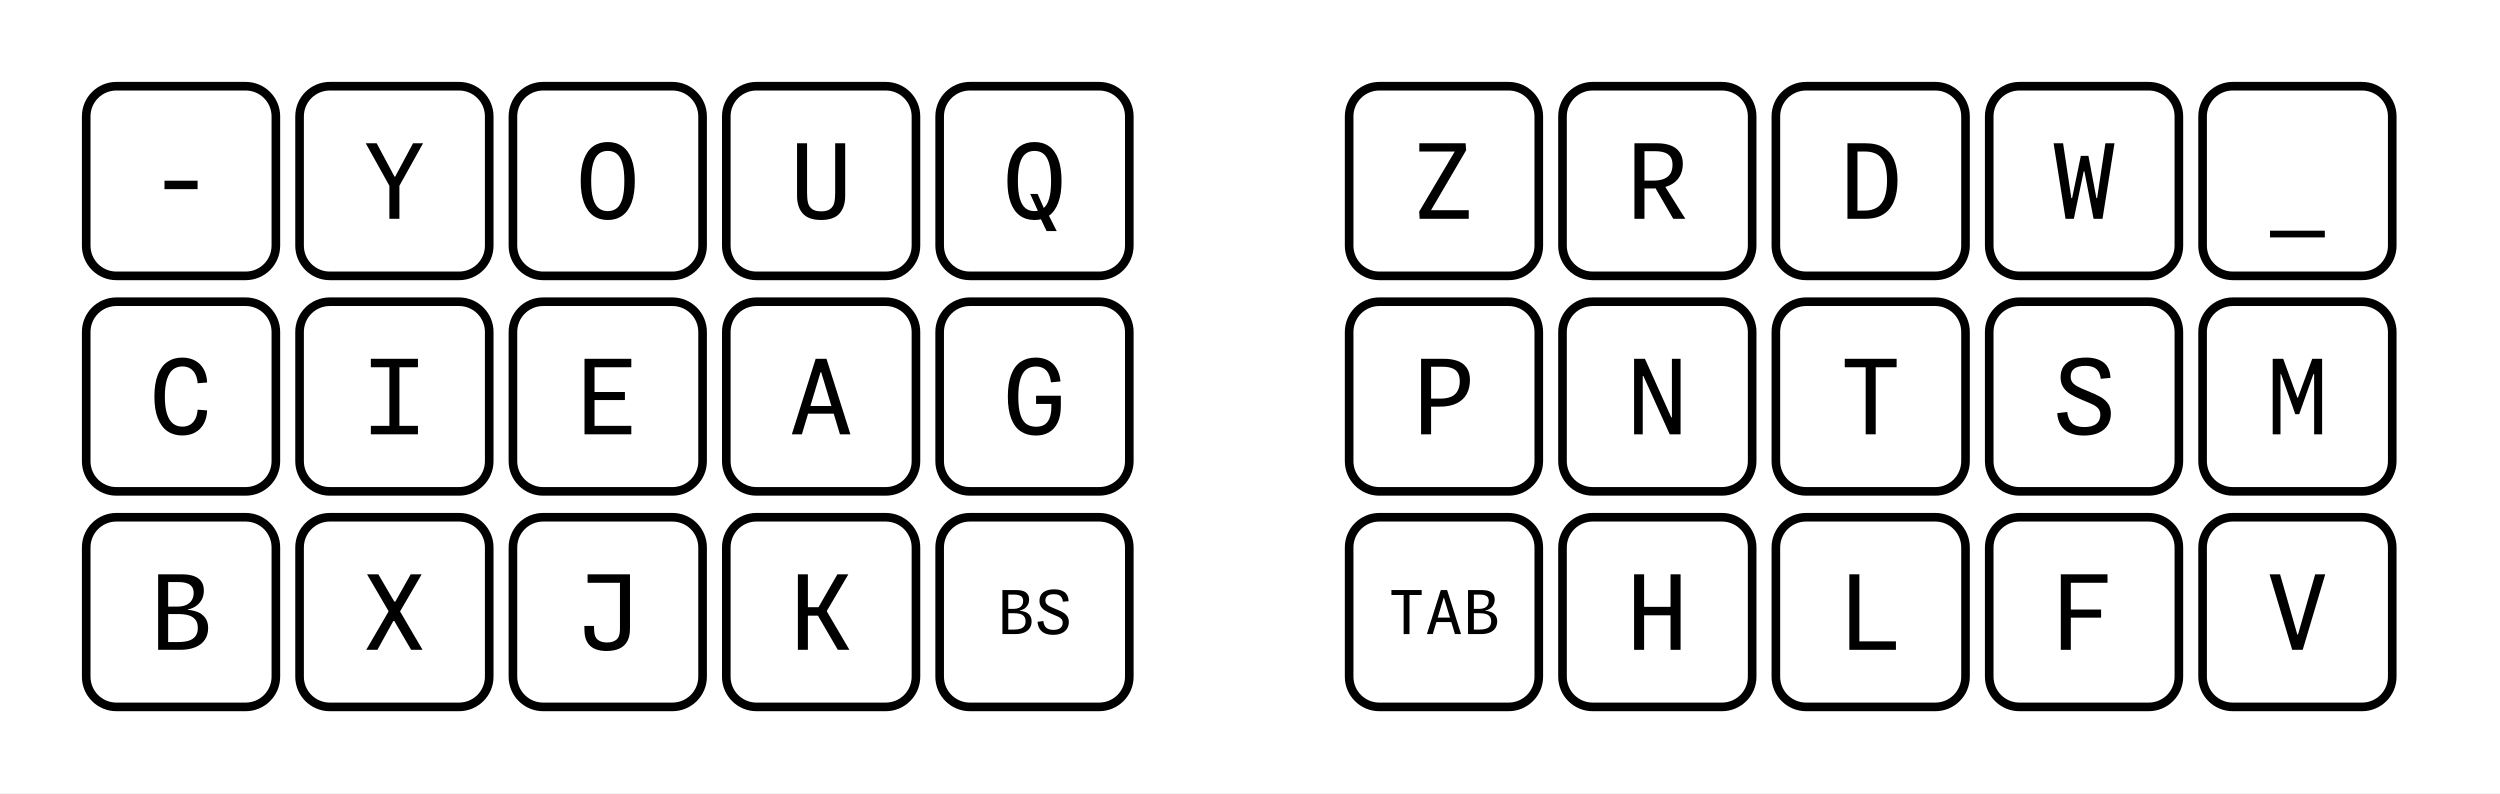
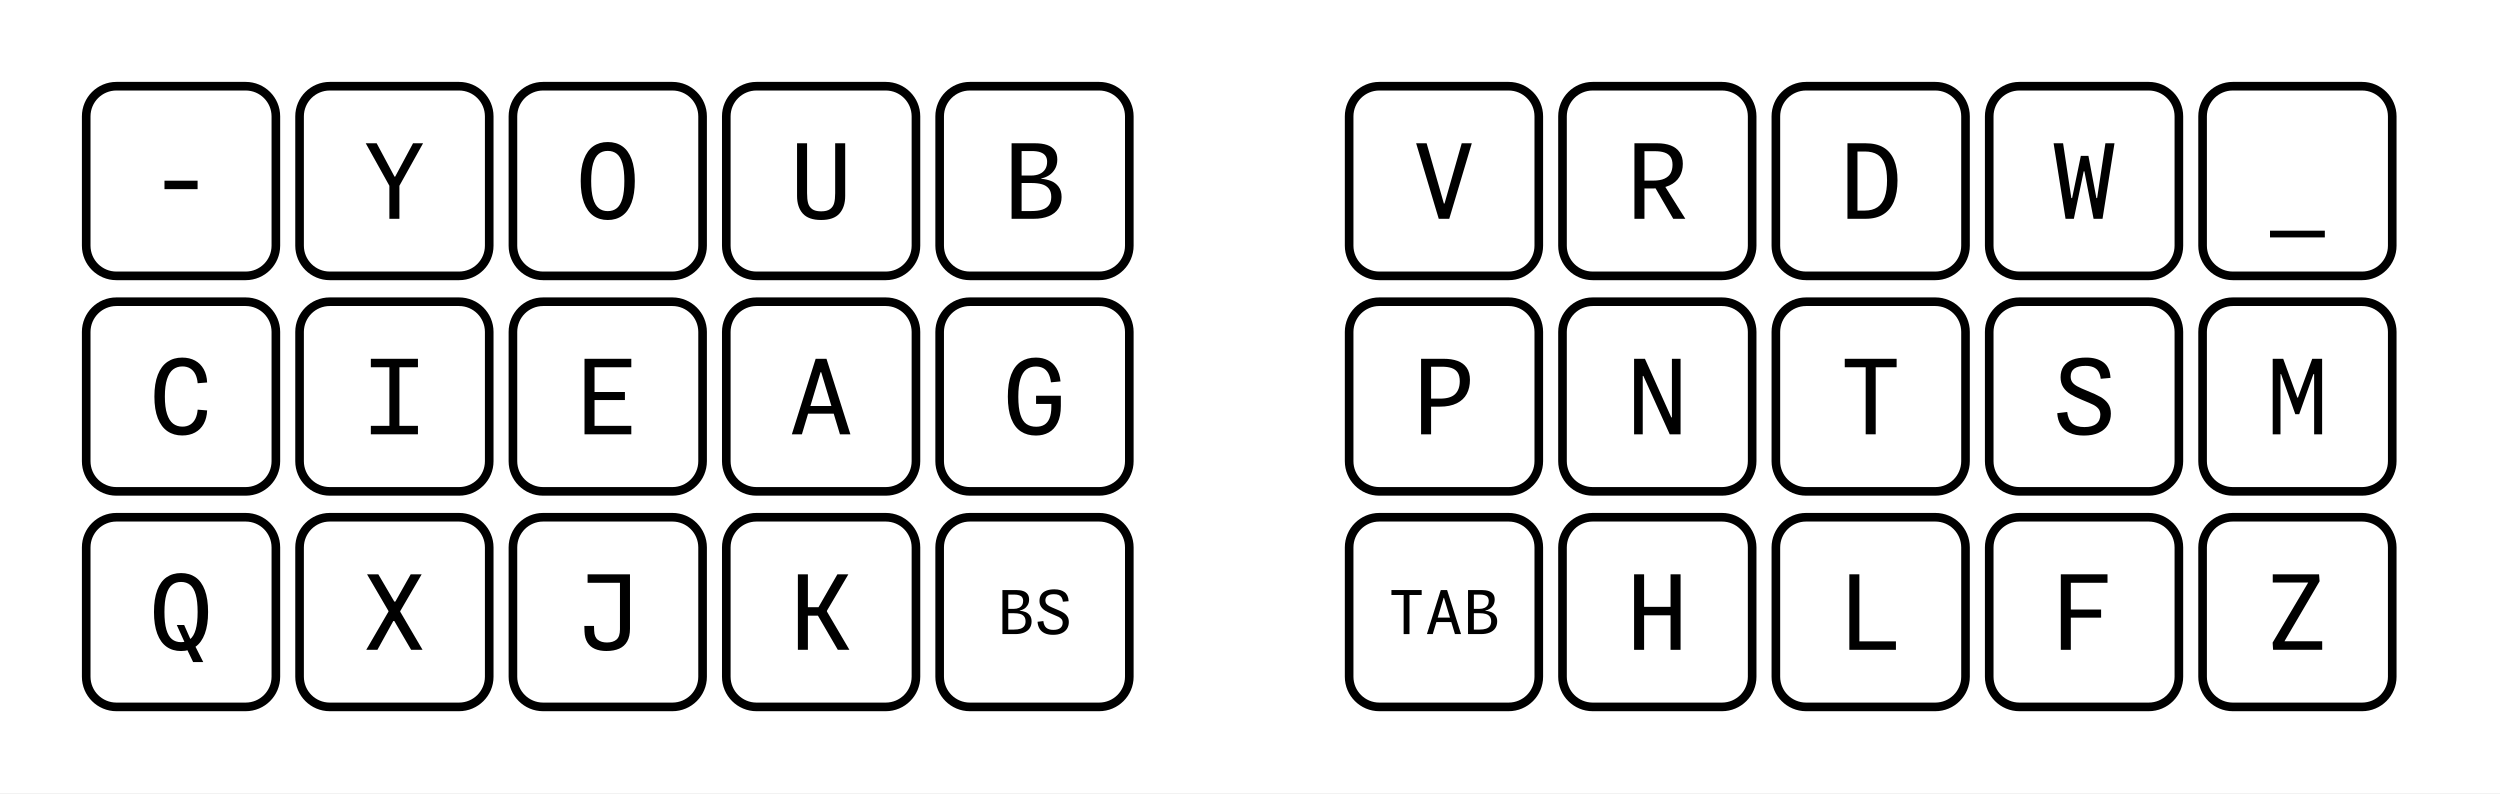
<svg xmlns="http://www.w3.org/2000/svg" xmlns:xlink="http://www.w3.org/1999/xlink" viewBox="0 0 290 92" width="290pt" height="92pt">
  <path fill="#ffffff" fill-rule="nonzero" d="M 0 0v 92h 290v -92Z " />
  <g transform="translate(10 10)">
    <g>
      <path fill="none" stroke="#000000" stroke-width="1" stroke-linecap="butt" stroke-linejoin="miter" stroke-miterlimit="4" d="M 0 0m 3.5 0h 15c 1.933 0 3.5 1.567 3.5 3.5v 15c 0 1.933 -1.567 3.5 -3.5 3.5h -15c -1.933 0 -3.5 -1.567 -3.5 -3.5v -15c 0 -1.933 1.567 -3.5 3.5 -3.5" />
      <g transform="matrix(1 0 0 -1 7.28 15.38)">
        <use xlink:href="#gC172C72013C86BBD2B868B7A14C6A1E" x="0" y="0" fill="#000000" fill-rule="nonzero" />
      </g>
    </g>
    <g transform="matrix(1 0 0 -1 22 22)" />
    <g transform="translate(24.75)">
      <path fill="none" stroke="#000000" stroke-width="1" stroke-linecap="butt" stroke-linejoin="miter" stroke-miterlimit="4" d="M 0 0m 3.5 0h 15c 1.933 0 3.5 1.567 3.5 3.5v 15c 0 1.933 -1.567 3.5 -3.5 3.5h -15c -1.933 0 -3.5 -1.567 -3.5 -3.5v -15c 0 -1.933 1.567 -3.5 3.5 -3.5" />
      <g transform="matrix(1 0 0 -1 7.28 15.38)">
        <use xlink:href="#gF81D1D8D7D5C3CD531D9CE85F6312DC6" x="0" y="0" fill="#000000" fill-rule="nonzero" />
      </g>
    </g>
    <g transform="matrix(1 0 0 -1 46.75 22)" />
    <g transform="translate(49.5)">
      <path fill="none" stroke="#000000" stroke-width="1" stroke-linecap="butt" stroke-linejoin="miter" stroke-miterlimit="4" d="M 0 0m 3.5 0h 15c 1.933 0 3.5 1.567 3.5 3.5v 15c 0 1.933 -1.567 3.5 -3.5 3.5h -15c -1.933 0 -3.5 -1.567 -3.5 -3.5v -15c 0 -1.933 1.567 -3.5 3.5 -3.5" />
      <g transform="matrix(1 0 0 -1 7.28 15.38)">
        <use xlink:href="#g55170A05AB7D95E314842EBCA35113AB" x="0" y="0" fill="#000000" fill-rule="nonzero" />
      </g>
    </g>
    <g transform="matrix(1 0 0 -1 71.5 22)" />
    <g transform="translate(74.25)">
      <path fill="none" stroke="#000000" stroke-width="1" stroke-linecap="butt" stroke-linejoin="miter" stroke-miterlimit="4" d="M 0 0m 3.5 0h 15c 1.933 0 3.5 1.567 3.5 3.5v 15c 0 1.933 -1.567 3.5 -3.5 3.5h -15c -1.933 0 -3.5 -1.567 -3.5 -3.5v -15c 0 -1.933 1.567 -3.5 3.5 -3.5" />
      <g transform="matrix(1 0 0 -1 7.28 15.38)">
        <use xlink:href="#gF7A32F4998AF6D0B096FC54F93CAEB74" x="0" y="0" fill="#000000" fill-rule="nonzero" />
      </g>
    </g>
    <g transform="matrix(1 0 0 -1 96.25 22)" />
    <g transform="translate(99)">
      <path fill="none" stroke="#000000" stroke-width="1" stroke-linecap="butt" stroke-linejoin="miter" stroke-miterlimit="4" d="M 0 0m 3.5 0h 15c 1.933 0 3.5 1.567 3.5 3.5v 15c 0 1.933 -1.567 3.5 -3.5 3.5h -15c -1.933 0 -3.5 -1.567 -3.5 -3.5v -15c 0 -1.933 1.567 -3.5 3.5 -3.5" />
      <g transform="matrix(1 0 0 -1 7.28 15.38)">
-         <use xlink:href="#g226F4083399CCBD290056C737194F35D" x="0" y="0" fill="#000000" fill-rule="nonzero" />
+         <use xlink:href="#gEEEC33E9A8C63BD3D67A4902F3AEB9E5" x="0" y="0" fill="#000000" fill-rule="nonzero" />
      </g>
    </g>
    <g transform="matrix(1 0 0 -1 121 22)" />
    <g transform="translate(123.75 22)" />
    <g transform="matrix(1 0 0 -1 143.75 22)" />
    <g transform="translate(146.5)">
      <path fill="none" stroke="#000000" stroke-width="1" stroke-linecap="butt" stroke-linejoin="miter" stroke-miterlimit="4" d="M 0 0m 3.5 0h 15c 1.933 0 3.5 1.567 3.5 3.5v 15c 0 1.933 -1.567 3.5 -3.5 3.5h -15c -1.933 0 -3.5 -1.567 -3.5 -3.5v -15c 0 -1.933 1.567 -3.5 3.5 -3.5" />
      <g transform="matrix(1 0 0 -1 7.28 15.38)">
-         <use xlink:href="#gDB0772B5A0557374EBD58C48F1B2D8E6" x="0" y="0" fill="#000000" fill-rule="nonzero" />
+         <use xlink:href="#gA90E4D7E0D2E02DD4B8C9168335211EA" x="0" y="0" fill="#000000" fill-rule="nonzero" />
      </g>
    </g>
    <g transform="matrix(1 0 0 -1 168.5 22)" />
    <g transform="translate(171.25)">
      <path fill="none" stroke="#000000" stroke-width="1" stroke-linecap="butt" stroke-linejoin="miter" stroke-miterlimit="4" d="M 0 0m 3.5 0h 15c 1.933 0 3.5 1.567 3.5 3.5v 15c 0 1.933 -1.567 3.5 -3.5 3.5h -15c -1.933 0 -3.5 -1.567 -3.5 -3.5v -15c 0 -1.933 1.567 -3.5 3.5 -3.5" />
      <g transform="matrix(1 0 0 -1 7.28 15.38)">
        <use xlink:href="#g6B569A06E3786DE1A340BA88F7EAD269" x="0" y="0" fill="#000000" fill-rule="nonzero" />
      </g>
    </g>
    <g transform="matrix(1 0 0 -1 193.25 22)" />
    <g transform="translate(196)">
      <path fill="none" stroke="#000000" stroke-width="1" stroke-linecap="butt" stroke-linejoin="miter" stroke-miterlimit="4" d="M 0 0m 3.5 0h 15c 1.933 0 3.5 1.567 3.5 3.5v 15c 0 1.933 -1.567 3.5 -3.5 3.5h -15c -1.933 0 -3.5 -1.567 -3.5 -3.5v -15c 0 -1.933 1.567 -3.5 3.5 -3.5" />
      <g transform="matrix(1 0 0 -1 7.28 15.38)">
        <use xlink:href="#gAC31615EBC065F8D578738B6F892737A" x="0" y="0" fill="#000000" fill-rule="nonzero" />
      </g>
    </g>
    <g transform="matrix(1 0 0 -1 218 22)" />
    <g transform="translate(220.75)">
      <path fill="none" stroke="#000000" stroke-width="1" stroke-linecap="butt" stroke-linejoin="miter" stroke-miterlimit="4" d="M 0 0m 3.5 0h 15c 1.933 0 3.5 1.567 3.5 3.5v 15c 0 1.933 -1.567 3.5 -3.5 3.5h -15c -1.933 0 -3.5 -1.567 -3.5 -3.5v -15c 0 -1.933 1.567 -3.5 3.5 -3.5" />
      <g transform="matrix(1 0 0 -1 7.28 15.38)">
        <use xlink:href="#g94E56618F1EFF1C747662F8217B0279F" x="0" y="0" fill="#000000" fill-rule="nonzero" />
      </g>
    </g>
    <g transform="matrix(1 0 0 -1 242.75 22)" />
    <g transform="translate(245.5)">
      <path fill="none" stroke="#000000" stroke-width="1" stroke-linecap="butt" stroke-linejoin="miter" stroke-miterlimit="4" d="M 0 0m 3.5 0h 15c 1.933 0 3.5 1.567 3.5 3.5v 15c 0 1.933 -1.567 3.5 -3.5 3.5h -15c -1.933 0 -3.5 -1.567 -3.5 -3.5v -15c 0 -1.933 1.567 -3.5 3.5 -3.5" />
      <g transform="matrix(1 0 0 -1 7.28 15.38)">
        <use xlink:href="#gDAA826621E9DD873A04E18703EA63D6C" x="0" y="0" fill="#000000" fill-rule="nonzero" />
      </g>
    </g>
  </g>
  <g transform="translate(10 35)">
    <g>
      <path fill="none" stroke="#000000" stroke-width="1" stroke-linecap="butt" stroke-linejoin="miter" stroke-miterlimit="4" d="M 0 0m 3.5 0h 15c 1.933 0 3.5 1.567 3.5 3.5v 15c 0 1.933 -1.567 3.5 -3.5 3.5h -15c -1.933 0 -3.5 -1.567 -3.5 -3.5v -15c 0 -1.933 1.567 -3.5 3.5 -3.5" />
      <g transform="matrix(1 0 0 -1 7.28 15.38)">
        <use xlink:href="#gAC15794E2F74258D5CAADA386EE29F96" x="0" y="0" fill="#000000" fill-rule="nonzero" />
      </g>
    </g>
    <g transform="matrix(1 0 0 -1 22 22)" />
    <g transform="translate(24.75)">
      <path fill="none" stroke="#000000" stroke-width="1" stroke-linecap="butt" stroke-linejoin="miter" stroke-miterlimit="4" d="M 0 0m 3.5 0h 15c 1.933 0 3.5 1.567 3.5 3.5v 15c 0 1.933 -1.567 3.5 -3.5 3.5h -15c -1.933 0 -3.5 -1.567 -3.5 -3.5v -15c 0 -1.933 1.567 -3.5 3.5 -3.5" />
      <g transform="matrix(1 0 0 -1 7.28 15.38)">
        <use xlink:href="#g6778EEA13AF1D1E521F0EEBAB962D8B1" x="0" y="0" fill="#000000" fill-rule="nonzero" />
      </g>
    </g>
    <g transform="matrix(1 0 0 -1 46.75 22)" />
    <g transform="translate(49.5)">
      <path fill="none" stroke="#000000" stroke-width="1" stroke-linecap="butt" stroke-linejoin="miter" stroke-miterlimit="4" d="M 0 0m 3.5 0h 15c 1.933 0 3.5 1.567 3.5 3.5v 15c 0 1.933 -1.567 3.5 -3.5 3.5h -15c -1.933 0 -3.5 -1.567 -3.5 -3.5v -15c 0 -1.933 1.567 -3.5 3.5 -3.5" />
      <g transform="matrix(1 0 0 -1 7.28 15.38)">
        <use xlink:href="#gB8676FBDE6E8F6D3F4261D4361DB0D92" x="0" y="0" fill="#000000" fill-rule="nonzero" />
      </g>
    </g>
    <g transform="matrix(1 0 0 -1 71.5 22)" />
    <g transform="translate(74.25)">
      <path fill="none" stroke="#000000" stroke-width="1" stroke-linecap="butt" stroke-linejoin="miter" stroke-miterlimit="4" d="M 0 0m 3.5 0h 15c 1.933 0 3.5 1.567 3.5 3.5v 15c 0 1.933 -1.567 3.5 -3.5 3.5h -15c -1.933 0 -3.5 -1.567 -3.5 -3.5v -15c 0 -1.933 1.567 -3.5 3.5 -3.5" />
      <g transform="matrix(1 0 0 -1 7.28 15.38)">
        <use xlink:href="#gA1E86D9C7876170A98B5F1F7DE788E87" x="0" y="0" fill="#000000" fill-rule="nonzero" />
      </g>
    </g>
    <g transform="matrix(1 0 0 -1 96.25 22)" />
    <g transform="translate(99)">
      <path fill="none" stroke="#000000" stroke-width="1" stroke-linecap="butt" stroke-linejoin="miter" stroke-miterlimit="4" d="M 0 0m 3.5 0h 15c 1.933 0 3.5 1.567 3.5 3.5v 15c 0 1.933 -1.567 3.5 -3.5 3.5h -15c -1.933 0 -3.5 -1.567 -3.5 -3.5v -15c 0 -1.933 1.567 -3.5 3.5 -3.5" />
      <g transform="matrix(1 0 0 -1 7.28 15.38)">
        <use xlink:href="#g953B36FCF0BCFC8198F0FE85A38EB3BD" x="0" y="0" fill="#000000" fill-rule="nonzero" />
      </g>
    </g>
    <g transform="matrix(1 0 0 -1 121 22)" />
    <g transform="translate(123.75 22)" />
    <g transform="matrix(1 0 0 -1 143.75 22)" />
    <g transform="translate(146.5)">
      <path fill="none" stroke="#000000" stroke-width="1" stroke-linecap="butt" stroke-linejoin="miter" stroke-miterlimit="4" d="M 0 0m 3.5 0h 15c 1.933 0 3.5 1.567 3.5 3.5v 15c 0 1.933 -1.567 3.5 -3.5 3.5h -15c -1.933 0 -3.5 -1.567 -3.5 -3.5v -15c 0 -1.933 1.567 -3.5 3.5 -3.5" />
      <g transform="matrix(1 0 0 -1 7.28 15.38)">
        <use xlink:href="#gC3CB5ACDE75CB1D80CD546352777AE0D" x="0" y="0" fill="#000000" fill-rule="nonzero" />
      </g>
    </g>
    <g transform="matrix(1 0 0 -1 168.5 22)" />
    <g transform="translate(171.25)">
      <path fill="none" stroke="#000000" stroke-width="1" stroke-linecap="butt" stroke-linejoin="miter" stroke-miterlimit="4" d="M 0 0m 3.5 0h 15c 1.933 0 3.5 1.567 3.5 3.5v 15c 0 1.933 -1.567 3.5 -3.5 3.5h -15c -1.933 0 -3.5 -1.567 -3.5 -3.5v -15c 0 -1.933 1.567 -3.5 3.5 -3.5" />
      <g transform="matrix(1 0 0 -1 7.28 15.38)">
        <use xlink:href="#g7F122162EA9EDD3F1D1B97F5A2971AE5" x="0" y="0" fill="#000000" fill-rule="nonzero" />
      </g>
    </g>
    <g transform="matrix(1 0 0 -1 193.25 22)" />
    <g transform="translate(196)">
      <path fill="none" stroke="#000000" stroke-width="1" stroke-linecap="butt" stroke-linejoin="miter" stroke-miterlimit="4" d="M 0 0m 3.5 0h 15c 1.933 0 3.5 1.567 3.5 3.5v 15c 0 1.933 -1.567 3.5 -3.5 3.5h -15c -1.933 0 -3.5 -1.567 -3.5 -3.5v -15c 0 -1.933 1.567 -3.5 3.5 -3.5" />
      <g transform="matrix(1 0 0 -1 7.28 15.38)">
        <use xlink:href="#g4AC69970FFA3C5AE996ABD5574709EB0" x="0" y="0" fill="#000000" fill-rule="nonzero" />
      </g>
    </g>
    <g transform="matrix(1 0 0 -1 218 22)" />
    <g transform="translate(220.75)">
      <path fill="none" stroke="#000000" stroke-width="1" stroke-linecap="butt" stroke-linejoin="miter" stroke-miterlimit="4" d="M 0 0m 3.5 0h 15c 1.933 0 3.5 1.567 3.5 3.5v 15c 0 1.933 -1.567 3.5 -3.5 3.5h -15c -1.933 0 -3.5 -1.567 -3.5 -3.5v -15c 0 -1.933 1.567 -3.5 3.5 -3.5" />
      <g transform="matrix(1 0 0 -1 7.28 15.38)">
        <use xlink:href="#g906DBAAD97D77E212507CC7F838A6A7C" x="0" y="0" fill="#000000" fill-rule="nonzero" />
      </g>
    </g>
    <g transform="matrix(1 0 0 -1 242.75 22)" />
    <g transform="translate(245.5)">
      <path fill="none" stroke="#000000" stroke-width="1" stroke-linecap="butt" stroke-linejoin="miter" stroke-miterlimit="4" d="M 0 0m 3.5 0h 15c 1.933 0 3.5 1.567 3.5 3.5v 15c 0 1.933 -1.567 3.5 -3.5 3.5h -15c -1.933 0 -3.5 -1.567 -3.5 -3.5v -15c 0 -1.933 1.567 -3.5 3.5 -3.5" />
      <g transform="matrix(1 0 0 -1 7.28 15.38)">
        <use xlink:href="#g333A6B844D2D83823D2C6AA02C7FDFCE" x="0" y="0" fill="#000000" fill-rule="nonzero" />
      </g>
    </g>
  </g>
  <g transform="translate(10 60)">
    <g>
      <path fill="none" stroke="#000000" stroke-width="1" stroke-linecap="butt" stroke-linejoin="miter" stroke-miterlimit="4" d="M 0 0m 3.5 0h 15c 1.933 0 3.5 1.567 3.5 3.5v 15c 0 1.933 -1.567 3.5 -3.5 3.5h -15c -1.933 0 -3.5 -1.567 -3.5 -3.5v -15c 0 -1.933 1.567 -3.5 3.5 -3.5" />
      <g transform="matrix(1 0 0 -1 7.28 15.38)">
-         <use xlink:href="#gEEEC33E9A8C63BD3D67A4902F3AEB9E5" x="0" y="0" fill="#000000" fill-rule="nonzero" />
+         <use xlink:href="#g226F4083399CCBD290056C737194F35D" x="0" y="0" fill="#000000" fill-rule="nonzero" />
      </g>
    </g>
    <g transform="matrix(1 0 0 -1 22 22)" />
    <g transform="translate(24.75)">
      <path fill="none" stroke="#000000" stroke-width="1" stroke-linecap="butt" stroke-linejoin="miter" stroke-miterlimit="4" d="M 0 0m 3.5 0h 15c 1.933 0 3.5 1.567 3.5 3.5v 15c 0 1.933 -1.567 3.5 -3.5 3.5h -15c -1.933 0 -3.5 -1.567 -3.5 -3.5v -15c 0 -1.933 1.567 -3.5 3.5 -3.5" />
      <g transform="matrix(1 0 0 -1 7.28 15.38)">
        <use xlink:href="#gBCFBB4CB2548C6DA43A25EC0B472DD8C" x="0" y="0" fill="#000000" fill-rule="nonzero" />
      </g>
    </g>
    <g transform="matrix(1 0 0 -1 46.75 22)" />
    <g transform="translate(49.5)">
      <path fill="none" stroke="#000000" stroke-width="1" stroke-linecap="butt" stroke-linejoin="miter" stroke-miterlimit="4" d="M 0 0m 3.5 0h 15c 1.933 0 3.5 1.567 3.5 3.5v 15c 0 1.933 -1.567 3.5 -3.5 3.5h -15c -1.933 0 -3.5 -1.567 -3.5 -3.5v -15c 0 -1.933 1.567 -3.5 3.5 -3.5" />
      <g transform="matrix(1 0 0 -1 7.28 15.38)">
        <use xlink:href="#g23E0AAEB303324C384E72AEB8678E752" x="0" y="0" fill="#000000" fill-rule="nonzero" />
      </g>
    </g>
    <g transform="matrix(1 0 0 -1 71.5 22)" />
    <g transform="translate(74.25)">
      <path fill="none" stroke="#000000" stroke-width="1" stroke-linecap="butt" stroke-linejoin="miter" stroke-miterlimit="4" d="M 0 0m 3.5 0h 15c 1.933 0 3.5 1.567 3.5 3.5v 15c 0 1.933 -1.567 3.5 -3.5 3.5h -15c -1.933 0 -3.5 -1.567 -3.5 -3.5v -15c 0 -1.933 1.567 -3.5 3.5 -3.5" />
      <g transform="matrix(1 0 0 -1 7.28 15.38)">
        <use xlink:href="#g956C72F7EC8CA91748810738A16E68A7" x="0" y="0" fill="#000000" fill-rule="nonzero" />
      </g>
    </g>
    <g transform="matrix(1 0 0 -1 96.25 22)" />
    <g transform="translate(99)">
      <path fill="none" stroke="#000000" stroke-width="1" stroke-linecap="butt" stroke-linejoin="miter" stroke-miterlimit="4" d="M 0 0m 3.5 0h 15c 1.933 0 3.5 1.567 3.5 3.5v 15c 0 1.933 -1.567 3.5 -3.5 3.5h -15c -1.933 0 -3.5 -1.567 -3.5 -3.5v -15c 0 -1.933 1.567 -3.5 3.5 -3.5" />
      <g transform="matrix(1 0 0 -1 6.66 13.555)">
        <use xlink:href="#gAAAA5E60E53FD8F1E1BE8FC64024843C" x="0" y="0" fill="#000000" fill-rule="nonzero" />
        <use xlink:href="#gFA6D745FE510B9010AD07CC4AC3E9516" x="4.34" y="0" fill="#000000" fill-rule="nonzero" />
      </g>
    </g>
    <g transform="matrix(1 0 0 -1 121 22)" />
    <g transform="translate(123.75 22)" />
    <g transform="matrix(1 0 0 -1 143.75 22)" />
    <g transform="translate(146.5)">
      <path fill="none" stroke="#000000" stroke-width="1" stroke-linecap="butt" stroke-linejoin="miter" stroke-miterlimit="4" d="M 0 0m 3.5 0h 15c 1.933 0 3.5 1.567 3.5 3.5v 15c 0 1.933 -1.567 3.5 -3.5 3.5h -15c -1.933 0 -3.5 -1.567 -3.5 -3.5v -15c 0 -1.933 1.567 -3.5 3.5 -3.5" />
      <g transform="matrix(1 0 0 -1 4.49 13.555)">
        <use xlink:href="#g8B28E47B3A023ECDA70FE426DAF855DC" x="0" y="0" fill="#000000" fill-rule="nonzero" />
        <use xlink:href="#g24CA889E106D1D0CA67D41D6FBE52989" x="4.34" y="0" fill="#000000" fill-rule="nonzero" />
        <use xlink:href="#gAAAA5E60E53FD8F1E1BE8FC64024843C" x="8.68" y="0" fill="#000000" fill-rule="nonzero" />
      </g>
    </g>
    <g transform="matrix(1 0 0 -1 168.5 22)" />
    <g transform="translate(171.25)">
      <path fill="none" stroke="#000000" stroke-width="1" stroke-linecap="butt" stroke-linejoin="miter" stroke-miterlimit="4" d="M 0 0m 3.5 0h 15c 1.933 0 3.5 1.567 3.5 3.5v 15c 0 1.933 -1.567 3.5 -3.5 3.5h -15c -1.933 0 -3.5 -1.567 -3.5 -3.5v -15c 0 -1.933 1.567 -3.5 3.5 -3.5" />
      <g transform="matrix(1 0 0 -1 7.28 15.38)">
        <use xlink:href="#gEEDA76364BDD381432F01D6A0D1B8438" x="0" y="0" fill="#000000" fill-rule="nonzero" />
      </g>
    </g>
    <g transform="matrix(1 0 0 -1 193.25 22)" />
    <g transform="translate(196)">
      <path fill="none" stroke="#000000" stroke-width="1" stroke-linecap="butt" stroke-linejoin="miter" stroke-miterlimit="4" d="M 0 0m 3.5 0h 15c 1.933 0 3.5 1.567 3.5 3.5v 15c 0 1.933 -1.567 3.5 -3.5 3.5h -15c -1.933 0 -3.5 -1.567 -3.5 -3.5v -15c 0 -1.933 1.567 -3.5 3.5 -3.5" />
      <g transform="matrix(1 0 0 -1 7.28 15.38)">
        <use xlink:href="#gE9D0D679D40CD9B86F16691B5FC1DBF6" x="0" y="0" fill="#000000" fill-rule="nonzero" />
      </g>
    </g>
    <g transform="matrix(1 0 0 -1 218 22)" />
    <g transform="translate(220.75)">
      <path fill="none" stroke="#000000" stroke-width="1" stroke-linecap="butt" stroke-linejoin="miter" stroke-miterlimit="4" d="M 0 0m 3.5 0h 15c 1.933 0 3.5 1.567 3.5 3.5v 15c 0 1.933 -1.567 3.5 -3.5 3.5h -15c -1.933 0 -3.5 -1.567 -3.5 -3.5v -15c 0 -1.933 1.567 -3.5 3.5 -3.5" />
      <g transform="matrix(1 0 0 -1 7.28 15.38)">
        <use xlink:href="#g5EECB7EBD49DAC3E8587ACA784A17676" x="0" y="0" fill="#000000" fill-rule="nonzero" />
      </g>
    </g>
    <g transform="matrix(1 0 0 -1 242.75 22)" />
    <g transform="translate(245.5)">
      <path fill="none" stroke="#000000" stroke-width="1" stroke-linecap="butt" stroke-linejoin="miter" stroke-miterlimit="4" d="M 0 0m 3.5 0h 15c 1.933 0 3.5 1.567 3.5 3.5v 15c 0 1.933 -1.567 3.5 -3.5 3.5h -15c -1.933 0 -3.5 -1.567 -3.5 -3.5v -15c 0 -1.933 1.567 -3.5 3.5 -3.5" />
      <g transform="matrix(1 0 0 -1 7.28 15.38)">
-         <use xlink:href="#gA90E4D7E0D2E02DD4B8C9168335211EA" x="0" y="0" fill="#000000" fill-rule="nonzero" />
+         <use xlink:href="#gDB0772B5A0557374EBD58C48F1B2D8E6" x="0" y="0" fill="#000000" fill-rule="nonzero" />
      </g>
    </g>
  </g>
  <defs>
    <symbol id="gC172C72013C86BBD2B868B7A14C6A1E" overflow="visible">
      <path d="M 0 0m 1.8 4.42h 3.84v -0.982h -3.84v 0.982Z " />
    </symbol>
    <symbol id="gF81D1D8D7D5C3CD531D9CE85F6312DC6" overflow="visible">
      <path d="M 0 0m 3.138 0v 4.612h 1.162v -4.612h -1.162Z m -1.476 8.76l 2.072 -3.872h 0.074l 2.074 3.872h 1.164l -2.826 -5.074h -1.002l -2.822 5.074h 1.266Z " />
    </symbol>
    <symbol id="g55170A05AB7D95E314842EBCA35113AB" overflow="visible">
      <path d="M 0 0m 6.479 1.868q -0.379 -1.014 -1.079 -1.511q -0.7 -0.497 -1.678 -0.497q -0.978 0 -1.679 0.497q -0.701 0.497 -1.081 1.511q -0.38 1.014 -0.38 2.52q 0 1.526 0.379 2.534q 0.379 1.008 1.081 1.495q 0.702 0.487 1.68 0.487q 0.978 0 1.679 -0.487q 0.701 -0.487 1.079 -1.495q 0.378 -1.008 0.378 -2.534q 0 -1.506 -0.379 -2.52Z m -1.058 4.554q -0.223 0.768 -0.646 1.11q -0.423 0.342 -1.053 0.342q -0.63 0 -1.054 -0.342q -0.424 -0.342 -0.648 -1.111q -0.224 -0.769 -0.224 -2.033q 0 -1.268 0.224 -2.039q 0.224 -0.771 0.648 -1.115q 0.424 -0.344 1.054 -0.344q 0.63 0 1.053 0.344q 0.423 0.344 0.646 1.114q 0.223 0.77 0.223 2.04q 0 1.266 -0.223 2.034Z " />
    </symbol>
    <symbol id="gF7A32F4998AF6D0B096FC54F93CAEB74" overflow="visible">
      <path d="M 0 0m 4.757 1.123q 0.355 0.259 0.474 0.697q 0.119 0.438 0.119 1.154v 5.786h 1.162v -6.106q 0 -1.3 -0.666 -2.046q -0.666 -0.746 -2.126 -0.746q -1.46 0 -2.126 0.746q -0.666 0.746 -0.666 2.046v 6.106h 1.162v -5.786q 0 -0.716 0.119 -1.154q 0.119 -0.438 0.474 -0.697q 0.355 -0.259 1.037 -0.259q 0.682 0 1.037 0.259Z " />
    </symbol>
+     <symbol id="gEEEC33E9A8C63BD3D67A4902F3AEB9E5" overflow="visible">
+       <path d="M 0 0m 1.064 0v 8.76h 1.162v -8.76h -1.162Z m 4.118 8.564q 0.57 -0.196 0.877 -0.615q 0.307 -0.419 0.307 -1.065q 0 -0.658 -0.283 -1.128q -0.283 -0.47 -0.708 -0.732q -0.425 -0.262 -0.865 -0.336v -0.048q 0.604 -0.048 1.128 -0.252q 0.524 -0.204 0.875 -0.661q 0.351 -0.457 0.351 -1.203q 0 -0.782 -0.379 -1.35q -0.379 -0.568 -1.108 -0.871q -0.729 -0.303 -1.747 -0.303h -1.738v 0.9h 1.478q 0.758 0 1.264 0.167q 0.506 0.167 0.769 0.528q 0.263 0.361 0.263 0.941q 0 0.62 -0.291 0.975q -0.291 0.355 -0.794 0.497q -0.503 0.142 -1.211 0.142h -1.928l -0.004 0.866h 1.878q 0.592 0 1.012 0.192q 0.42 0.192 0.639 0.551q 0.219 0.359 0.219 0.857q 0 0.404 -0.183 0.678q -0.183 0.274 -0.584 0.42q -0.401 0.146 -1.049 0.146h -1.566v 0.9h 1.978q 0.83 0 1.4 -0.196Z " />
+     </symbol>
+     <symbol id="gA90E4D7E0D2E02DD4B8C9168335211EA" overflow="visible">
+       <path d="M 0 0m 1.708 8.76l 2.002 -6.988h 0.076l 1.994 6.988h 1.168l -2.614 -8.76h -1.22l -2.622 8.76h 1.216Z " />
+     </symbol>
+     <symbol id="g6B569A06E3786DE1A340BA88F7EAD269" overflow="visible">
+       <path d="M 0 0m 6.968 0h -1.402l -2.22 3.824l 1.06 0.258l 2.562 -4.082Z m -5.904 0v 8.76h 1.162v -8.76h -1.162Z m 3.482 4.655q 0.494 0.225 0.715 0.631q 0.221 0.406 0.221 0.978q 0 0.57 -0.232 0.917q -0.232 0.347 -0.689 0.504q -0.457 0.157 -1.159 0.157h -1.598v 0.918h 1.9q 0.904 0 1.569 -0.253q 0.665 -0.253 1.035 -0.783q 0.37 -0.53 0.37 -1.344q 0 -0.868 -0.392 -1.512q -0.392 -0.644 -1.153 -0.996q -0.761 -0.352 -1.837 -0.352h -1.512v 0.91h 1.474q 0.794 0 1.288 0.225Z " />
+     </symbol>
+     <symbol id="gAC31615EBC065F8D578738B6F892737A" overflow="visible">
+       <path d="M 0 0m 1.024 0v 8.76h 1.162v -8.76h -1.162Z m 4.325 6.351q -0.267 0.737 -0.836 1.096q -0.569 0.359 -1.483 0.359h -1.376v 0.954h 1.472q 1.272 0 2.085 -0.489q 0.813 -0.489 1.216 -1.445q 0.403 -0.956 0.403 -2.376q 0 -1.426 -0.406 -2.414q -0.406 -0.988 -1.226 -1.512q -0.82 -0.524 -2.072 -0.524h -1.472v 0.954h 1.376q 0.904 0 1.475 0.391q 0.571 0.391 0.841 1.164q 0.27 0.773 0.27 1.941q 0 1.164 -0.267 1.901Z " />
+     </symbol>
+     <symbol id="g94E56618F1EFF1C747662F8217B0279F" overflow="visible">
+       <path d="M 0 0m 1.288 8.76l 0.956 -6.352h 0.092l 1.01 4.89h 0.882l 0.922 -4.89h 0.088l 0.96 6.352h 1.054l -1.388 -8.76h -1.04l -1.064 5.504h -0.08l -1.142 -5.504h -0.966l -1.384 8.76h 1.1Z " />
+     </symbol>
+     <symbol id="gDAA826621E9DD873A04E18703EA63D6C" overflow="visible">
+       <path d="M 0 0m 0.54 -1.38h 6.36v -0.78h -6.36v 0.78Z " />
+     </symbol>
+     <symbol id="gAC15794E2F74258D5CAADA386EE29F96" overflow="visible">
+       <path d="M 0 0m 2.096 2.358q 0.252 -0.774 0.705 -1.121q 0.453 -0.347 1.079 -0.347q 0.522 0 0.903 0.235q 0.381 0.235 0.598 0.675q 0.217 0.44 0.267 1.06l 1.1 -0.088q -0.038 -0.906 -0.399 -1.559q -0.361 -0.653 -0.999 -1.001q -0.638 -0.348 -1.498 -0.348q -0.978 0 -1.7 0.49q -0.722 0.49 -1.122 1.499q -0.4 1.009 -0.4 2.523q 0 1.52 0.398 2.532q 0.398 1.012 1.119 1.502q 0.721 0.49 1.705 0.49q 0.856 0 1.495 -0.348q 0.639 -0.348 1.001 -0.997q 0.362 -0.649 0.4 -1.543l -1.1 -0.088q -0.05 0.608 -0.267 1.045q -0.217 0.437 -0.598 0.671q -0.381 0.234 -0.903 0.234q -0.626 0 -1.079 -0.347q -0.453 -0.347 -0.705 -1.123q -0.252 -0.776 -0.252 -2.028q 0 -1.244 0.252 -2.018Z " />
+     </symbol>
+     <symbol id="g6778EEA13AF1D1E521F0EEBAB962D8B1" overflow="visible">
+       <path d="M 0 0m 3.14 0v 8.76h 1.162v -8.76h -1.162Z m 3.312 8.76v -0.982h -5.464v 0.982h 5.464Z m -5.464 -7.778h 5.464v -0.982h -5.464v 0.982Z " />
+     </symbol>
+     <symbol id="gB8676FBDE6E8F6D3F4261D4361DB0D92" overflow="visible">
+       <path d="M 0 0m 1.024 0v 8.76h 1.162v -8.76h -1.162Z m 5.428 0h -4.766v 0.982h 4.766v -0.982Z m -0.742 3.974h -3.964v 0.934h 3.964v -0.934Z m -4.024 3.804v 0.982h 4.766v -0.982h -4.766Z " />
+     </symbol>
+     <symbol id="gA1E86D9C7876170A98B5F1F7DE788E87" overflow="visible">
+       <path d="M 0 0m 5.904 0l -2.176 7.206h -0.074l -2.164 -7.206h -1.166l 2.762 8.76h 1.256l 2.774 -8.76h -1.212Z m -4.204 3.282h 4.074v -0.888h -4.074v 0.888Z " />
+     </symbol>
+     <symbol id="g953B36FCF0BCFC8198F0FE85A38EB3BD" overflow="visible">
+       <path d="M 0 0m 6.778 4.478v -1.192q 0 -1.178 -0.377 -1.946q -0.377 -0.768 -1.025 -1.126q -0.648 -0.358 -1.486 -0.358q -1.016 0 -1.741 0.472q -0.725 0.472 -1.122 1.478q -0.397 1.006 -0.397 2.57q 0 1.564 0.395 2.57q 0.395 1.006 1.118 1.48q 0.723 0.474 1.739 0.474q 0.772 0 1.382 -0.302q 0.61 -0.302 0.998 -0.92q 0.388 -0.618 0.478 -1.542l -1.11 -0.108q -0.08 0.664 -0.317 1.071q -0.237 0.407 -0.596 0.586q -0.359 0.179 -0.833 0.179q -0.65 0 -1.102 -0.337q -0.452 -0.337 -0.695 -1.11q -0.243 -0.773 -0.243 -2.057q 0 -1.314 0.243 -2.079q 0.243 -0.765 0.699 -1.084q 0.456 -0.319 1.138 -0.319q 0.554 0 0.942 0.234q 0.388 0.234 0.599 0.748q 0.211 0.514 0.211 1.342v 0.672l 0.434 -0.35h -2.206v 0.954h 2.874Z " />
+     </symbol>
+     <symbol id="gC3CB5ACDE75CB1D80CD546352777AE0D" overflow="visible">
+       <path d="M 0 0m 1.064 0v 8.76h 1.162v -8.76h -1.162Z m 3.95 4.663q 0.54 0.523 0.54 1.503q 0 0.614 -0.234 0.983q -0.234 0.369 -0.693 0.531q -0.459 0.162 -1.163 0.162h -1.74v 0.918h 1.97q 0.918 0 1.596 -0.244q 0.678 -0.244 1.061 -0.788q 0.383 -0.544 0.383 -1.414q 0 -0.93 -0.371 -1.627q -0.371 -0.697 -1.157 -1.088q -0.786 -0.391 -1.978 -0.391h -1.524v 0.932h 1.568q 1.202 0 1.742 0.523Z " />
+     </symbol>
+     <symbol id="g7F122162EA9EDD3F1D1B97F5A2971AE5" overflow="visible">
+       <path d="M 0 0m 2.1 6.772h -0.072v -6.772h -1.004v 8.76h 1.258l 3.058 -6.798h 0.072v 6.798h 1.004v -8.76h -1.258l -3.058 6.772Z " />
+     </symbol>
+     <symbol id="g4AC69970FFA3C5AE996ABD5574709EB0" overflow="visible">
+       <path d="M 0 0m 3.14 0v 8.76h 1.162v -8.76h -1.162Z m -2.428 8.76h 6.016v -0.982h -6.016v 0.982Z " />
+     </symbol>
+     <symbol id="g906DBAAD97D77E212507CC7F838A6A7C" overflow="visible">
+       <path d="M 0 0m 5.381 7.307q -0.213 0.329 -0.582 0.48q -0.369 0.151 -0.915 0.151q -0.856 0 -1.286 -0.311q -0.43 -0.311 -0.43 -0.919q 0 -0.402 0.19 -0.665q 0.19 -0.263 0.587 -0.482q 0.397 -0.219 1.171 -0.529q 0.966 -0.384 1.521 -0.703q 0.555 -0.319 0.874 -0.78q 0.319 -0.461 0.319 -1.151q 0 -0.742 -0.353 -1.316q -0.353 -0.574 -1.055 -0.901q -0.702 -0.327 -1.712 -0.327q -1 0 -1.672 0.313q -0.672 0.313 -1.025 0.894q -0.353 0.581 -0.403 1.391l 1.156 0.138q 0.102 -0.906 0.584 -1.328q 0.482 -0.422 1.408 -0.422q 0.91 0 1.38 0.373q 0.47 0.373 0.47 1.063q 0 0.426 -0.229 0.7q -0.229 0.274 -0.602 0.458q -0.373 0.184 -1.309 0.57q -0.81 0.328 -1.334 0.656q -0.524 0.328 -0.83 0.806q -0.306 0.478 -0.306 1.154q 0 0.742 0.349 1.253q 0.349 0.511 1.013 0.77q 0.664 0.259 1.606 0.259q 1.254 0 2.009 -0.562q 0.755 -0.562 0.811 -1.796l -1.134 -0.102q -0.058 0.536 -0.271 0.865Z " />
+     </symbol>
+     <symbol id="g333A6B844D2D83823D2C6AA02C7FDFCE" overflow="visible">
+       <path d="M 0 0m 2.072 8.76l 1.64 -4.504h 0.072l 1.654 4.504h 1.148v -8.76h -0.926v 6.98h -0.088l -1.642 -4.646h -0.456l -1.646 4.646h -0.072v -6.98h -0.902v 8.76h 1.218Z " />
+     </symbol>
    <symbol id="g226F4083399CCBD290056C737194F35D" overflow="visible">
      <path d="M 0 0m 4.898 1.032l 0.294 -0.268l 1.104 -2.184h -1.174l -0.838 1.746l -0.022 0.264l -1.036 2.29h 0.858l 0.814 -1.848Z m 1.581 0.836q -0.379 -1.014 -1.079 -1.511q -0.7 -0.497 -1.678 -0.497q -0.978 0 -1.679 0.497q -0.701 0.497 -1.081 1.511q -0.38 1.014 -0.38 2.52q 0 1.526 0.379 2.534q 0.379 1.008 1.081 1.495q 0.702 0.487 1.68 0.487q 0.978 0 1.679 -0.487q 0.701 -0.487 1.079 -1.495q 0.378 -1.008 0.378 -2.534q 0 -1.506 -0.379 -2.52Z m -1.058 4.554q -0.223 0.768 -0.646 1.11q -0.423 0.342 -1.053 0.342q -0.63 0 -1.054 -0.342q -0.424 -0.342 -0.648 -1.111q -0.224 -0.769 -0.224 -2.033q 0 -1.268 0.224 -2.039q 0.224 -0.771 0.648 -1.115q 0.424 -0.344 1.054 -0.344q 0.63 0 1.053 0.344q 0.423 0.344 0.646 1.114q 0.223 0.77 0.223 2.04q 0 1.266 -0.223 2.034Z " />
    </symbol>
+     <symbol id="gBCFBB4CB2548C6DA43A25EC0B472DD8C" overflow="visible">
+       <path d="M 0 0m 1.854 8.76l 5.132 -8.76h -1.324l -5.116 8.76h 1.308Z m 3.758 0h 1.272l -2.744 -4.712l -0.668 0.912l 2.14 3.8Z m -3.862 -8.76h -1.296l 2.878 4.948l 0.612 -0.968l -2.194 -3.98Z m 2.646 5.594v -2.252h -1.364v 2.252h 1.364Z " />
+     </symbol>
+     <symbol id="g23E0AAEB303324C384E72AEB8678E752" overflow="visible">
+       <path d="M 0 0m 2.124 2.768l 0.02 -0.572q 0.028 -0.732 0.432 -1.039q 0.404 -0.307 1.054 -0.307q 0.712 0 1.109 0.344q 0.397 0.344 0.397 1.176v 6.39h 1.162v -6.312q 0 -0.894 -0.319 -1.466q -0.319 -0.572 -0.927 -0.845q -0.608 -0.273 -1.49 -0.273q -0.768 0 -1.326 0.24q -0.558 0.24 -0.872 0.741q -0.314 0.501 -0.34 1.267l -0.02 0.656h 1.12Z m 3.704 5.01h -4.448v 0.982h 4.448v -0.982Z " />
+     </symbol>
+     <symbol id="g956C72F7EC8CA91748810738A16E68A7" overflow="visible">
+       <path d="M 0 0m 1.024 0v 8.76h 1.162v -8.76h -1.162Z m 2.844 4.948l -0.68 -0.4l 2.42 4.212h 1.272l -2.484 -4.222v -0.1l 2.606 -4.438h -1.344l -2.49 4.272l 0.664 -0.308h -1.948v 0.984h 1.984Z " />
+     </symbol>
+     <symbol id="gAAAA5E60E53FD8F1E1BE8FC64024843C" overflow="visible">
+       <path d="M 0 0m 0.621 0v 5.11h 0.678v -5.11h -0.678Z m 2.402 4.996q 0.332 -0.114 0.512 -0.359q 0.179 -0.244 0.179 -0.621q 0 -0.384 -0.165 -0.658q -0.165 -0.274 -0.413 -0.427q -0.248 -0.153 -0.505 -0.196v -0.028q 0.352 -0.028 0.658 -0.147q 0.306 -0.119 0.51 -0.386q 0.205 -0.267 0.205 -0.702q 0 -0.456 -0.221 -0.787q -0.221 -0.331 -0.646 -0.508q -0.425 -0.177 -1.019 -0.177h -1.014v 0.525h 0.862q 0.442 0 0.737 0.097q 0.295 0.097 0.449 0.308q 0.153 0.211 0.153 0.549q 0 0.362 -0.17 0.569q -0.17 0.207 -0.463 0.29q -0.293 0.083 -0.706 0.083h -1.125l -0.002 0.505h 1.096q 0.345 0 0.59 0.112q 0.245 0.112 0.373 0.321q 0.128 0.209 0.128 0.5q 0 0.236 -0.107 0.396q -0.107 0.16 -0.341 0.245q -0.234 0.085 -0.612 0.085h -0.914v 0.525h 1.154q 0.484 0 0.817 -0.114Z " />
+     </symbol>
+     <symbol id="gFA6D745FE510B9010AD07CC4AC3E9516" overflow="visible">
+       <path d="M 0 0m 3.139 4.262q -0.124 0.192 -0.34 0.28q -0.215 0.088 -0.534 0.088q -0.499 0 -0.75 -0.181q -0.251 -0.181 -0.251 -0.536q 0 -0.235 0.111 -0.388q 0.111 -0.153 0.342 -0.281q 0.232 -0.128 0.683 -0.309q 0.564 -0.224 0.887 -0.41q 0.324 -0.186 0.51 -0.455q 0.186 -0.269 0.186 -0.671q 0 -0.433 -0.206 -0.768q -0.206 -0.335 -0.615 -0.526q -0.409 -0.191 -0.999 -0.191q -0.583 0 -0.975 0.183q -0.392 0.183 -0.598 0.522q -0.206 0.339 -0.235 0.811l 0.674 0.08q 0.059 -0.529 0.341 -0.775q 0.281 -0.246 0.821 -0.246q 0.531 0 0.805 0.218q 0.274 0.218 0.274 0.62q 0 0.249 -0.134 0.408q -0.134 0.16 -0.351 0.267q -0.218 0.107 -0.764 0.333q -0.473 0.191 -0.778 0.383q -0.306 0.191 -0.484 0.47q -0.178 0.279 -0.178 0.673q 0 0.433 0.204 0.731q 0.204 0.298 0.591 0.449q 0.387 0.151 0.937 0.151q 0.731 0 1.172 -0.328q 0.44 -0.328 0.473 -1.048l -0.661 -0.059q -0.034 0.313 -0.158 0.505Z " />
+     </symbol>
+     <symbol id="g8B28E47B3A023ECDA70FE426DAF855DC" overflow="visible">
+       <path d="M 0 0m 1.832 0v 5.11h 0.678v -5.11h -0.678Z m -1.416 5.11h 3.509v -0.573h -3.509v 0.573Z " />
+     </symbol>
+     <symbol id="g24CA889E106D1D0CA67D41D6FBE52989" overflow="visible">
+       <path d="M 0 0m 3.444 0l -1.269 4.204h -0.043l -1.262 -4.204h -0.68l 1.611 5.11h 0.733l 1.618 -5.11h -0.707Z m -2.452 1.915h 2.376v -0.518h -2.376v 0.518Z " />
+     </symbol>
+     <symbol id="gEEDA76364BDD381432F01D6A0D1B8438" overflow="visible">
+       <path d="M 0 0m 1.024 0v 8.76h 1.162v -8.76h -1.162Z m 4.23 0v 8.76h 1.162v -8.76h -1.162Z m -3.612 4.986h 4.164v -0.982h -4.164v 0.982Z " />
+     </symbol>
+     <symbol id="gE9D0D679D40CD9B86F16691B5FC1DBF6" overflow="visible">
+       <path d="M 0 0m 1.244 0v 8.76h 1.162v -8.76h -1.162Z m 5.404 0h -4.794v 0.982h 4.794v -0.982Z " />
+     </symbol>
+     <symbol id="g5EECB7EBD49DAC3E8587ACA784A17676" overflow="visible">
+       <path d="M 0 0m 1.024 0v 8.76h 1.162v -8.76h -1.162Z m 4.674 3.732h -3.952v 0.942h 3.952v -0.942Z m -4.012 4.046v 0.982h 4.754v -0.982h -4.754Z " />
+     </symbol>
    <symbol id="gDB0772B5A0557374EBD58C48F1B2D8E6" overflow="visible">
      <path d="M 0 0m 6.232 8.76l 0.062 -0.806l -4.242 -7.244l -0.192 0.286h 4.734v -0.996h -5.696l -0.052 0.84l 4.208 7.102l 0.178 -0.138h -4.372v 0.956h 5.372Z " />
    </symbol>
-     <symbol id="g6B569A06E3786DE1A340BA88F7EAD269" overflow="visible">
-       <path d="M 0 0m 6.968 0h -1.402l -2.22 3.824l 1.06 0.258l 2.562 -4.082Z m -5.904 0v 8.76h 1.162v -8.76h -1.162Z m 3.482 4.655q 0.494 0.225 0.715 0.631q 0.221 0.406 0.221 0.978q 0 0.57 -0.232 0.917q -0.232 0.347 -0.689 0.504q -0.457 0.157 -1.159 0.157h -1.598v 0.918h 1.9q 0.904 0 1.569 -0.253q 0.665 -0.253 1.035 -0.783q 0.37 -0.53 0.37 -1.344q 0 -0.868 -0.392 -1.512q -0.392 -0.644 -1.153 -0.996q -0.761 -0.352 -1.837 -0.352h -1.512v 0.91h 1.474q 0.794 0 1.288 0.225Z " />
-     </symbol>
-     <symbol id="gAC31615EBC065F8D578738B6F892737A" overflow="visible">
-       <path d="M 0 0m 1.024 0v 8.76h 1.162v -8.76h -1.162Z m 4.325 6.351q -0.267 0.737 -0.836 1.096q -0.569 0.359 -1.483 0.359h -1.376v 0.954h 1.472q 1.272 0 2.085 -0.489q 0.813 -0.489 1.216 -1.445q 0.403 -0.956 0.403 -2.376q 0 -1.426 -0.406 -2.414q -0.406 -0.988 -1.226 -1.512q -0.82 -0.524 -2.072 -0.524h -1.472v 0.954h 1.376q 0.904 0 1.475 0.391q 0.571 0.391 0.841 1.164q 0.27 0.773 0.27 1.941q 0 1.164 -0.267 1.901Z " />
-     </symbol>
-     <symbol id="g94E56618F1EFF1C747662F8217B0279F" overflow="visible">
-       <path d="M 0 0m 1.288 8.76l 0.956 -6.352h 0.092l 1.01 4.89h 0.882l 0.922 -4.89h 0.088l 0.96 6.352h 1.054l -1.388 -8.76h -1.04l -1.064 5.504h -0.08l -1.142 -5.504h -0.966l -1.384 8.76h 1.1Z " />
-     </symbol>
-     <symbol id="gDAA826621E9DD873A04E18703EA63D6C" overflow="visible">
-       <path d="M 0 0m 0.54 -1.38h 6.36v -0.78h -6.36v 0.78Z " />
-     </symbol>
-     <symbol id="gAC15794E2F74258D5CAADA386EE29F96" overflow="visible">
-       <path d="M 0 0m 2.096 2.358q 0.252 -0.774 0.705 -1.121q 0.453 -0.347 1.079 -0.347q 0.522 0 0.903 0.235q 0.381 0.235 0.598 0.675q 0.217 0.44 0.267 1.06l 1.1 -0.088q -0.038 -0.906 -0.399 -1.559q -0.361 -0.653 -0.999 -1.001q -0.638 -0.348 -1.498 -0.348q -0.978 0 -1.7 0.49q -0.722 0.49 -1.122 1.499q -0.4 1.009 -0.4 2.523q 0 1.52 0.398 2.532q 0.398 1.012 1.119 1.502q 0.721 0.49 1.705 0.49q 0.856 0 1.495 -0.348q 0.639 -0.348 1.001 -0.997q 0.362 -0.649 0.4 -1.543l -1.1 -0.088q -0.05 0.608 -0.267 1.045q -0.217 0.437 -0.598 0.671q -0.381 0.234 -0.903 0.234q -0.626 0 -1.079 -0.347q -0.453 -0.347 -0.705 -1.123q -0.252 -0.776 -0.252 -2.028q 0 -1.244 0.252 -2.018Z " />
-     </symbol>
-     <symbol id="g6778EEA13AF1D1E521F0EEBAB962D8B1" overflow="visible">
-       <path d="M 0 0m 3.14 0v 8.76h 1.162v -8.76h -1.162Z m 3.312 8.76v -0.982h -5.464v 0.982h 5.464Z m -5.464 -7.778h 5.464v -0.982h -5.464v 0.982Z " />
-     </symbol>
-     <symbol id="gB8676FBDE6E8F6D3F4261D4361DB0D92" overflow="visible">
-       <path d="M 0 0m 1.024 0v 8.76h 1.162v -8.76h -1.162Z m 5.428 0h -4.766v 0.982h 4.766v -0.982Z m -0.742 3.974h -3.964v 0.934h 3.964v -0.934Z m -4.024 3.804v 0.982h 4.766v -0.982h -4.766Z " />
-     </symbol>
-     <symbol id="gA1E86D9C7876170A98B5F1F7DE788E87" overflow="visible">
-       <path d="M 0 0m 5.904 0l -2.176 7.206h -0.074l -2.164 -7.206h -1.166l 2.762 8.76h 1.256l 2.774 -8.76h -1.212Z m -4.204 3.282h 4.074v -0.888h -4.074v 0.888Z " />
-     </symbol>
-     <symbol id="g953B36FCF0BCFC8198F0FE85A38EB3BD" overflow="visible">
-       <path d="M 0 0m 6.778 4.478v -1.192q 0 -1.178 -0.377 -1.946q -0.377 -0.768 -1.025 -1.126q -0.648 -0.358 -1.486 -0.358q -1.016 0 -1.741 0.472q -0.725 0.472 -1.122 1.478q -0.397 1.006 -0.397 2.57q 0 1.564 0.395 2.57q 0.395 1.006 1.118 1.48q 0.723 0.474 1.739 0.474q 0.772 0 1.382 -0.302q 0.61 -0.302 0.998 -0.92q 0.388 -0.618 0.478 -1.542l -1.11 -0.108q -0.08 0.664 -0.317 1.071q -0.237 0.407 -0.596 0.586q -0.359 0.179 -0.833 0.179q -0.65 0 -1.102 -0.337q -0.452 -0.337 -0.695 -1.11q -0.243 -0.773 -0.243 -2.057q 0 -1.314 0.243 -2.079q 0.243 -0.765 0.699 -1.084q 0.456 -0.319 1.138 -0.319q 0.554 0 0.942 0.234q 0.388 0.234 0.599 0.748q 0.211 0.514 0.211 1.342v 0.672l 0.434 -0.35h -2.206v 0.954h 2.874Z " />
-     </symbol>
-     <symbol id="gC3CB5ACDE75CB1D80CD546352777AE0D" overflow="visible">
-       <path d="M 0 0m 1.064 0v 8.76h 1.162v -8.76h -1.162Z m 3.95 4.663q 0.54 0.523 0.54 1.503q 0 0.614 -0.234 0.983q -0.234 0.369 -0.693 0.531q -0.459 0.162 -1.163 0.162h -1.74v 0.918h 1.97q 0.918 0 1.596 -0.244q 0.678 -0.244 1.061 -0.788q 0.383 -0.544 0.383 -1.414q 0 -0.93 -0.371 -1.627q -0.371 -0.697 -1.157 -1.088q -0.786 -0.391 -1.978 -0.391h -1.524v 0.932h 1.568q 1.202 0 1.742 0.523Z " />
-     </symbol>
-     <symbol id="g7F122162EA9EDD3F1D1B97F5A2971AE5" overflow="visible">
-       <path d="M 0 0m 2.1 6.772h -0.072v -6.772h -1.004v 8.76h 1.258l 3.058 -6.798h 0.072v 6.798h 1.004v -8.76h -1.258l -3.058 6.772Z " />
-     </symbol>
-     <symbol id="g4AC69970FFA3C5AE996ABD5574709EB0" overflow="visible">
-       <path d="M 0 0m 3.14 0v 8.76h 1.162v -8.76h -1.162Z m -2.428 8.76h 6.016v -0.982h -6.016v 0.982Z " />
-     </symbol>
-     <symbol id="g906DBAAD97D77E212507CC7F838A6A7C" overflow="visible">
-       <path d="M 0 0m 5.381 7.307q -0.213 0.329 -0.582 0.48q -0.369 0.151 -0.915 0.151q -0.856 0 -1.286 -0.311q -0.43 -0.311 -0.43 -0.919q 0 -0.402 0.19 -0.665q 0.19 -0.263 0.587 -0.482q 0.397 -0.219 1.171 -0.529q 0.966 -0.384 1.521 -0.703q 0.555 -0.319 0.874 -0.78q 0.319 -0.461 0.319 -1.151q 0 -0.742 -0.353 -1.316q -0.353 -0.574 -1.055 -0.901q -0.702 -0.327 -1.712 -0.327q -1 0 -1.672 0.313q -0.672 0.313 -1.025 0.894q -0.353 0.581 -0.403 1.391l 1.156 0.138q 0.102 -0.906 0.584 -1.328q 0.482 -0.422 1.408 -0.422q 0.91 0 1.38 0.373q 0.47 0.373 0.47 1.063q 0 0.426 -0.229 0.7q -0.229 0.274 -0.602 0.458q -0.373 0.184 -1.309 0.57q -0.81 0.328 -1.334 0.656q -0.524 0.328 -0.83 0.806q -0.306 0.478 -0.306 1.154q 0 0.742 0.349 1.253q 0.349 0.511 1.013 0.77q 0.664 0.259 1.606 0.259q 1.254 0 2.009 -0.562q 0.755 -0.562 0.811 -1.796l -1.134 -0.102q -0.058 0.536 -0.271 0.865Z " />
-     </symbol>
-     <symbol id="g333A6B844D2D83823D2C6AA02C7FDFCE" overflow="visible">
-       <path d="M 0 0m 2.072 8.76l 1.64 -4.504h 0.072l 1.654 4.504h 1.148v -8.76h -0.926v 6.98h -0.088l -1.642 -4.646h -0.456l -1.646 4.646h -0.072v -6.98h -0.902v 8.76h 1.218Z " />
-     </symbol>
-     <symbol id="gEEEC33E9A8C63BD3D67A4902F3AEB9E5" overflow="visible">
-       <path d="M 0 0m 1.064 0v 8.76h 1.162v -8.76h -1.162Z m 4.118 8.564q 0.57 -0.196 0.877 -0.615q 0.307 -0.419 0.307 -1.065q 0 -0.658 -0.283 -1.128q -0.283 -0.47 -0.708 -0.732q -0.425 -0.262 -0.865 -0.336v -0.048q 0.604 -0.048 1.128 -0.252q 0.524 -0.204 0.875 -0.661q 0.351 -0.457 0.351 -1.203q 0 -0.782 -0.379 -1.35q -0.379 -0.568 -1.108 -0.871q -0.729 -0.303 -1.747 -0.303h -1.738v 0.9h 1.478q 0.758 0 1.264 0.167q 0.506 0.167 0.769 0.528q 0.263 0.361 0.263 0.941q 0 0.62 -0.291 0.975q -0.291 0.355 -0.794 0.497q -0.503 0.142 -1.211 0.142h -1.928l -0.004 0.866h 1.878q 0.592 0 1.012 0.192q 0.42 0.192 0.639 0.551q 0.219 0.359 0.219 0.857q 0 0.404 -0.183 0.678q -0.183 0.274 -0.584 0.42q -0.401 0.146 -1.049 0.146h -1.566v 0.9h 1.978q 0.83 0 1.4 -0.196Z " />
-     </symbol>
-     <symbol id="gBCFBB4CB2548C6DA43A25EC0B472DD8C" overflow="visible">
-       <path d="M 0 0m 1.854 8.76l 5.132 -8.76h -1.324l -5.116 8.76h 1.308Z m 3.758 0h 1.272l -2.744 -4.712l -0.668 0.912l 2.14 3.8Z m -3.862 -8.76h -1.296l 2.878 4.948l 0.612 -0.968l -2.194 -3.98Z m 2.646 5.594v -2.252h -1.364v 2.252h 1.364Z " />
-     </symbol>
-     <symbol id="g23E0AAEB303324C384E72AEB8678E752" overflow="visible">
-       <path d="M 0 0m 2.124 2.768l 0.02 -0.572q 0.028 -0.732 0.432 -1.039q 0.404 -0.307 1.054 -0.307q 0.712 0 1.109 0.344q 0.397 0.344 0.397 1.176v 6.39h 1.162v -6.312q 0 -0.894 -0.319 -1.466q -0.319 -0.572 -0.927 -0.845q -0.608 -0.273 -1.49 -0.273q -0.768 0 -1.326 0.24q -0.558 0.24 -0.872 0.741q -0.314 0.501 -0.34 1.267l -0.02 0.656h 1.12Z m 3.704 5.01h -4.448v 0.982h 4.448v -0.982Z " />
-     </symbol>
-     <symbol id="g956C72F7EC8CA91748810738A16E68A7" overflow="visible">
-       <path d="M 0 0m 1.024 0v 8.76h 1.162v -8.76h -1.162Z m 2.844 4.948l -0.68 -0.4l 2.42 4.212h 1.272l -2.484 -4.222v -0.1l 2.606 -4.438h -1.344l -2.49 4.272l 0.664 -0.308h -1.948v 0.984h 1.984Z " />
-     </symbol>
-     <symbol id="gAAAA5E60E53FD8F1E1BE8FC64024843C" overflow="visible">
-       <path d="M 0 0m 0.621 0v 5.11h 0.678v -5.11h -0.678Z m 2.402 4.996q 0.332 -0.114 0.512 -0.359q 0.179 -0.244 0.179 -0.621q 0 -0.384 -0.165 -0.658q -0.165 -0.274 -0.413 -0.427q -0.248 -0.153 -0.505 -0.196v -0.028q 0.352 -0.028 0.658 -0.147q 0.306 -0.119 0.51 -0.386q 0.205 -0.267 0.205 -0.702q 0 -0.456 -0.221 -0.787q -0.221 -0.331 -0.646 -0.508q -0.425 -0.177 -1.019 -0.177h -1.014v 0.525h 0.862q 0.442 0 0.737 0.097q 0.295 0.097 0.449 0.308q 0.153 0.211 0.153 0.549q 0 0.362 -0.17 0.569q -0.17 0.207 -0.463 0.29q -0.293 0.083 -0.706 0.083h -1.125l -0.002 0.505h 1.096q 0.345 0 0.59 0.112q 0.245 0.112 0.373 0.321q 0.128 0.209 0.128 0.5q 0 0.236 -0.107 0.396q -0.107 0.16 -0.341 0.245q -0.234 0.085 -0.612 0.085h -0.914v 0.525h 1.154q 0.484 0 0.817 -0.114Z " />
-     </symbol>
-     <symbol id="gFA6D745FE510B9010AD07CC4AC3E9516" overflow="visible">
-       <path d="M 0 0m 3.139 4.262q -0.124 0.192 -0.34 0.28q -0.215 0.088 -0.534 0.088q -0.499 0 -0.75 -0.181q -0.251 -0.181 -0.251 -0.536q 0 -0.235 0.111 -0.388q 0.111 -0.153 0.342 -0.281q 0.232 -0.128 0.683 -0.309q 0.564 -0.224 0.887 -0.41q 0.324 -0.186 0.51 -0.455q 0.186 -0.269 0.186 -0.671q 0 -0.433 -0.206 -0.768q -0.206 -0.335 -0.615 -0.526q -0.409 -0.191 -0.999 -0.191q -0.583 0 -0.975 0.183q -0.392 0.183 -0.598 0.522q -0.206 0.339 -0.235 0.811l 0.674 0.08q 0.059 -0.529 0.341 -0.775q 0.281 -0.246 0.821 -0.246q 0.531 0 0.805 0.218q 0.274 0.218 0.274 0.62q 0 0.249 -0.134 0.408q -0.134 0.16 -0.351 0.267q -0.218 0.107 -0.764 0.333q -0.473 0.191 -0.778 0.383q -0.306 0.191 -0.484 0.47q -0.178 0.279 -0.178 0.673q 0 0.433 0.204 0.731q 0.204 0.298 0.591 0.449q 0.387 0.151 0.937 0.151q 0.731 0 1.172 -0.328q 0.44 -0.328 0.473 -1.048l -0.661 -0.059q -0.034 0.313 -0.158 0.505Z " />
-     </symbol>
-     <symbol id="g8B28E47B3A023ECDA70FE426DAF855DC" overflow="visible">
-       <path d="M 0 0m 1.832 0v 5.11h 0.678v -5.11h -0.678Z m -1.416 5.11h 3.509v -0.573h -3.509v 0.573Z " />
-     </symbol>
-     <symbol id="g24CA889E106D1D0CA67D41D6FBE52989" overflow="visible">
-       <path d="M 0 0m 3.444 0l -1.269 4.204h -0.043l -1.262 -4.204h -0.68l 1.611 5.11h 0.733l 1.618 -5.11h -0.707Z m -2.452 1.915h 2.376v -0.518h -2.376v 0.518Z " />
-     </symbol>
-     <symbol id="gEEDA76364BDD381432F01D6A0D1B8438" overflow="visible">
-       <path d="M 0 0m 1.024 0v 8.76h 1.162v -8.76h -1.162Z m 4.23 0v 8.76h 1.162v -8.76h -1.162Z m -3.612 4.986h 4.164v -0.982h -4.164v 0.982Z " />
-     </symbol>
-     <symbol id="gE9D0D679D40CD9B86F16691B5FC1DBF6" overflow="visible">
-       <path d="M 0 0m 1.244 0v 8.76h 1.162v -8.76h -1.162Z m 5.404 0h -4.794v 0.982h 4.794v -0.982Z " />
-     </symbol>
-     <symbol id="g5EECB7EBD49DAC3E8587ACA784A17676" overflow="visible">
-       <path d="M 0 0m 1.024 0v 8.76h 1.162v -8.76h -1.162Z m 4.674 3.732h -3.952v 0.942h 3.952v -0.942Z m -4.012 4.046v 0.982h 4.754v -0.982h -4.754Z " />
-     </symbol>
-     <symbol id="gA90E4D7E0D2E02DD4B8C9168335211EA" overflow="visible">
-       <path d="M 0 0m 1.708 8.76l 2.002 -6.988h 0.076l 1.994 6.988h 1.168l -2.614 -8.76h -1.22l -2.622 8.76h 1.216Z " />
-     </symbol>
  </defs>
</svg>
